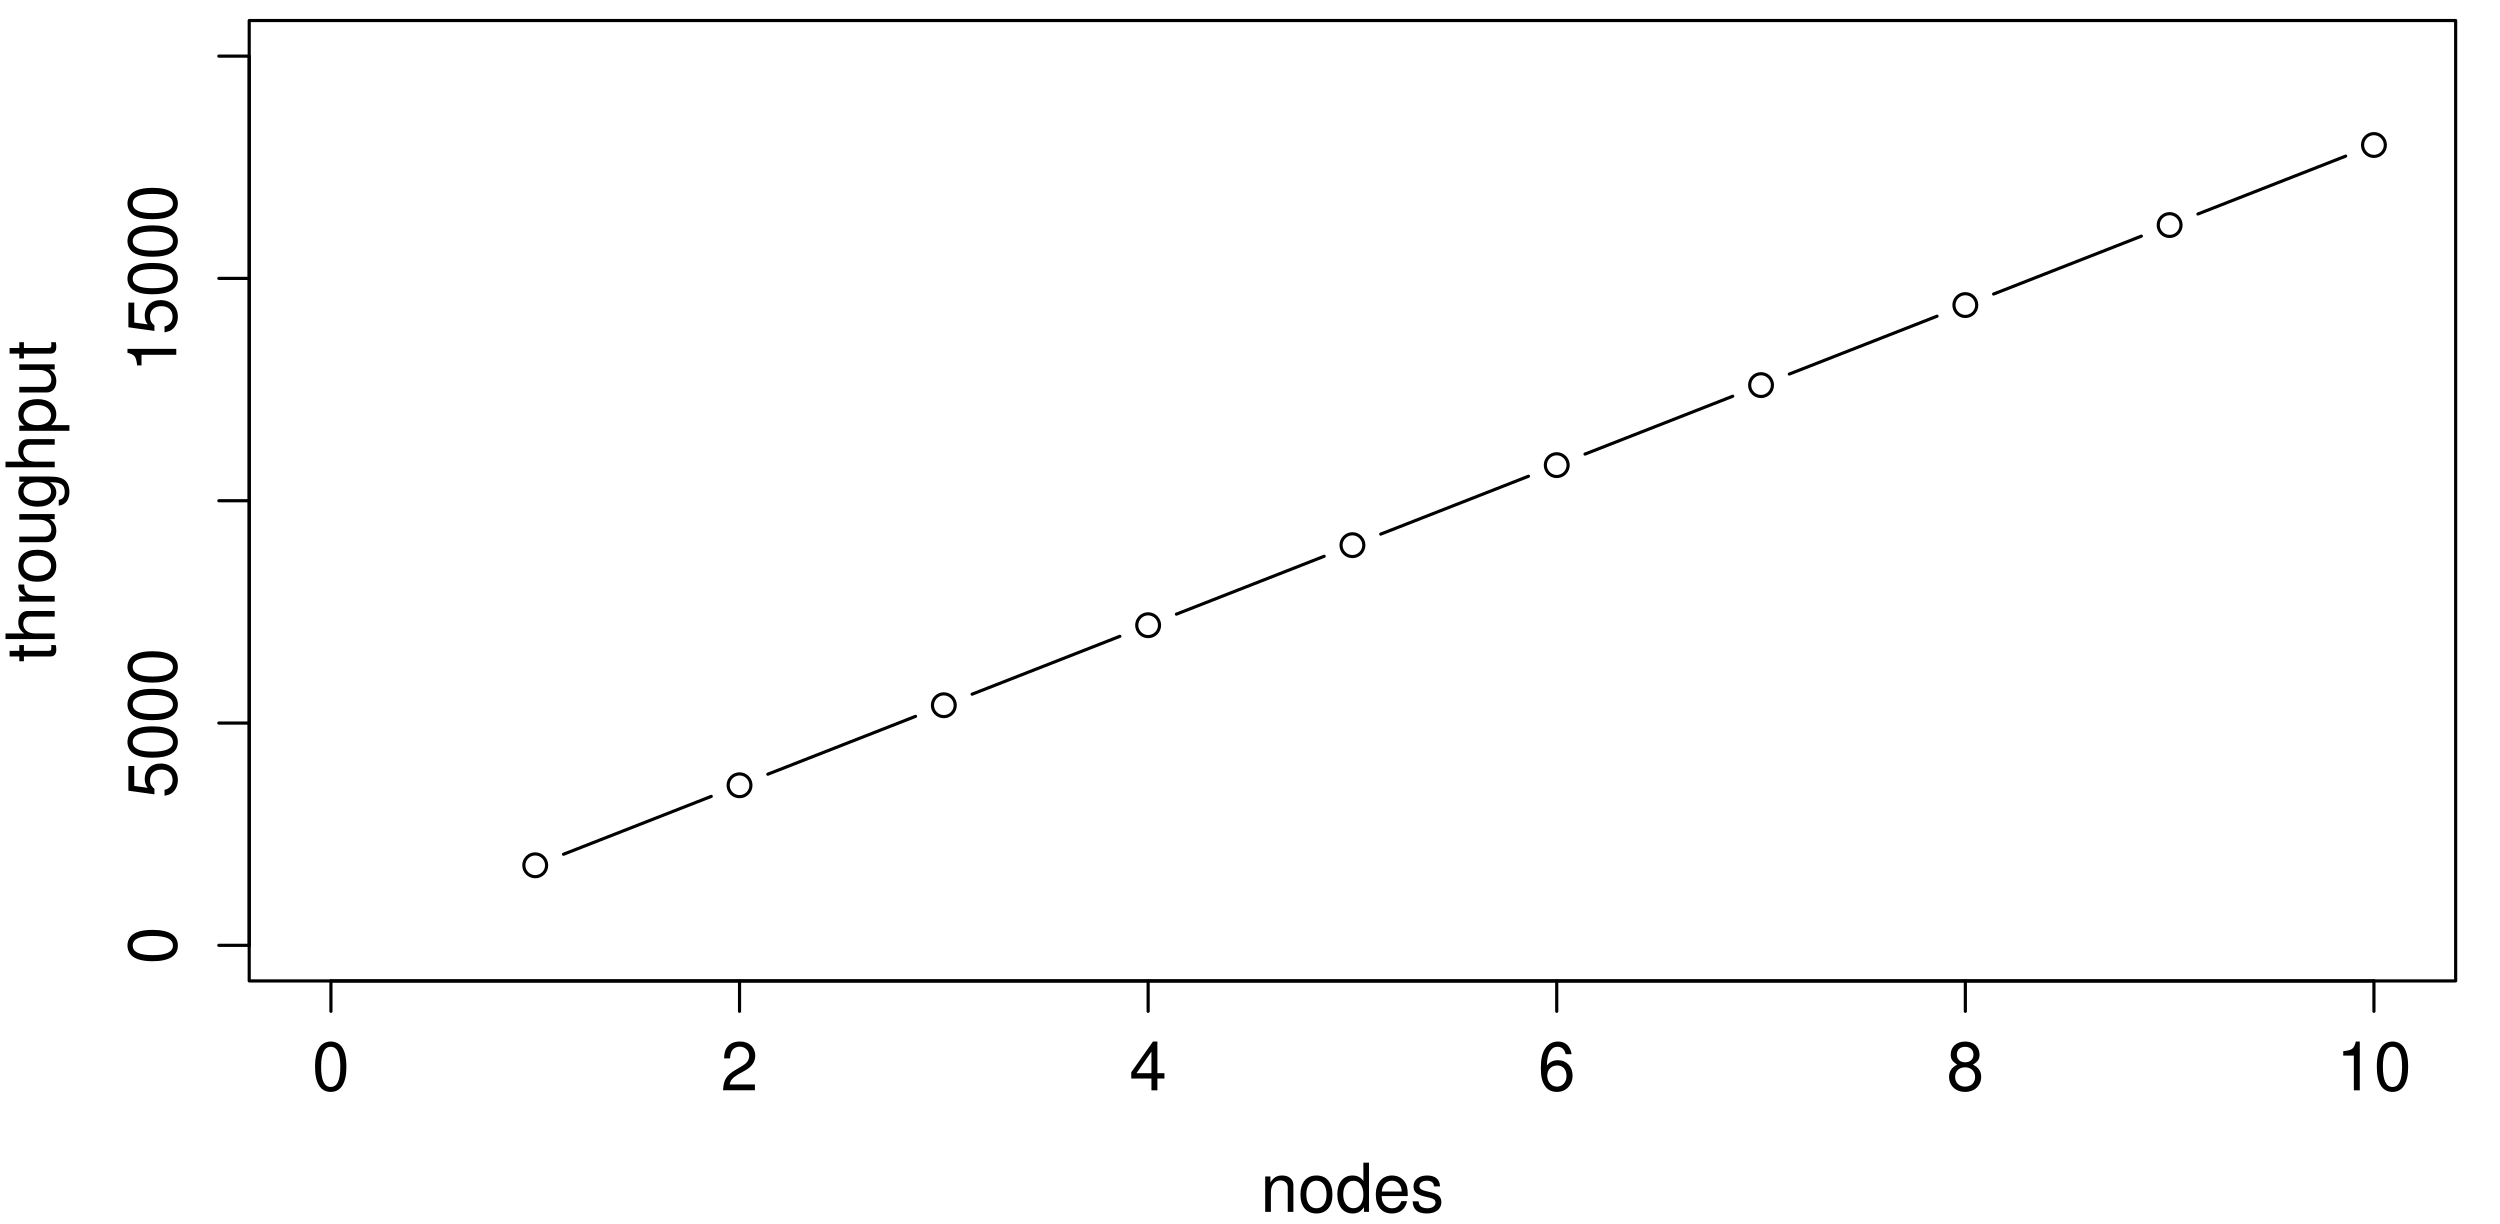
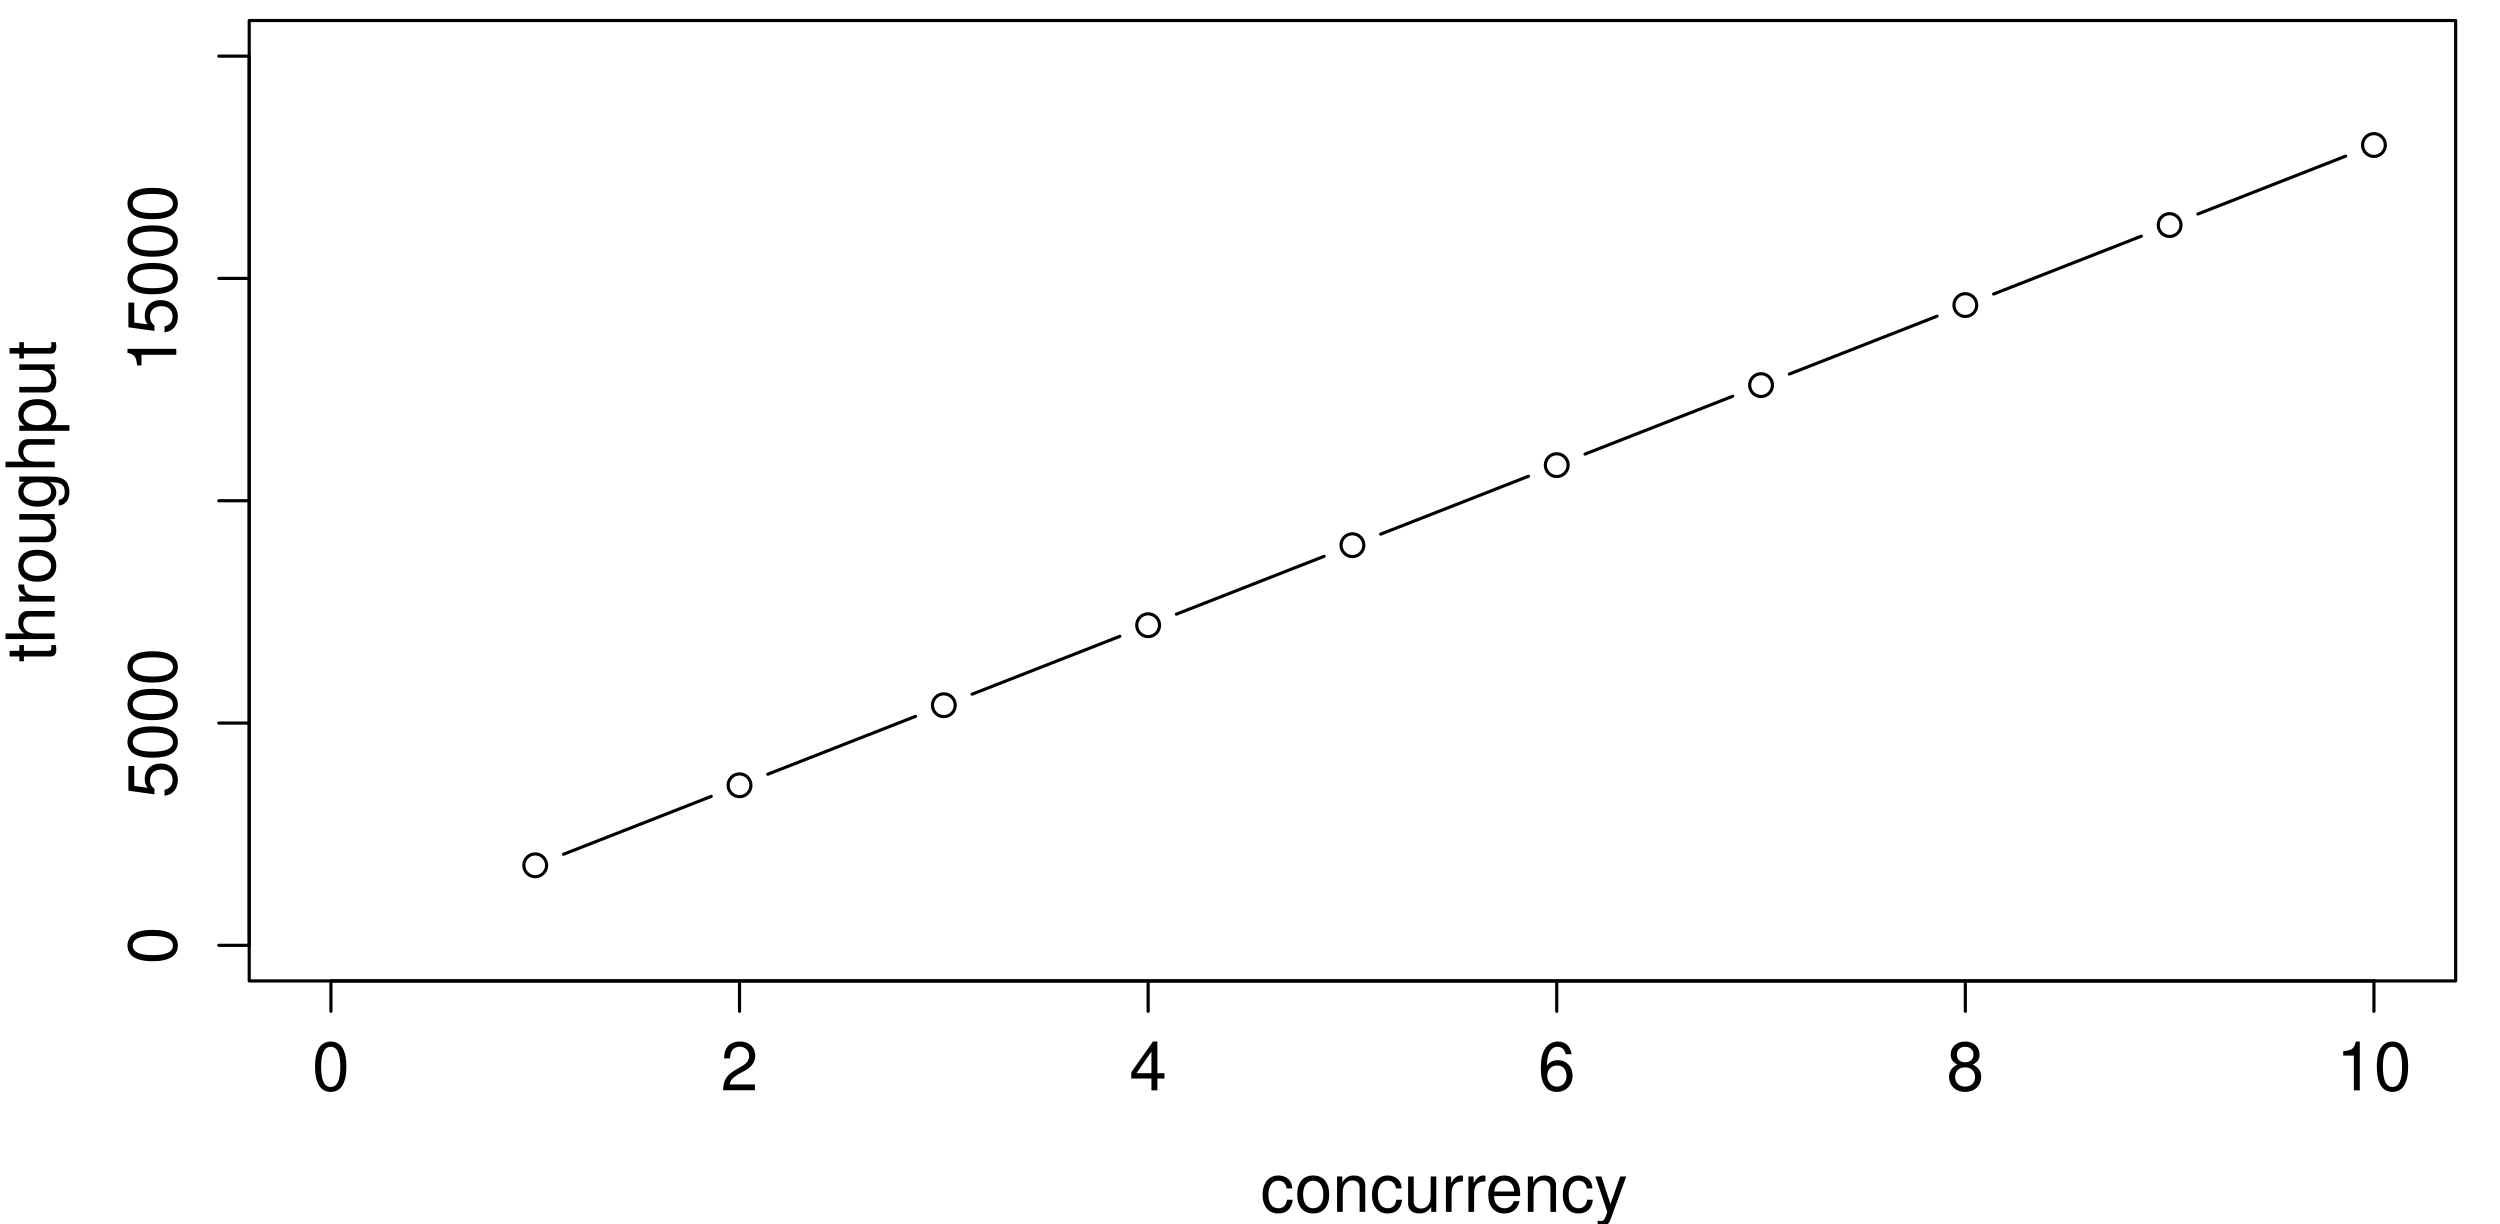
<svg xmlns="http://www.w3.org/2000/svg" viewBox="0 0 740.331 362.219" height="362.219" width="740.331" xml:space="preserve" version="1.1" id="svg2">
  <defs id="defs6">
    <clipPath id="clipPath12" clipPathUnits="userSpaceOnUse">
      <path id="path14" d="M 0,0 612,0 612,360 0,360 0,0 Z" />
    </clipPath>
    <clipPath id="clipPath22" clipPathUnits="userSpaceOnUse">
      <path id="path24" d="M 0,0 612,0 612,360 0,360 0,0 Z" />
    </clipPath>
    <clipPath id="clipPath32" clipPathUnits="userSpaceOnUse">
      <path id="path34" d="m 59.04,73.44 522.72,0 0,227.52 -522.72,0 0,-227.52 z" />
    </clipPath>
    <clipPath id="clipPath78" clipPathUnits="userSpaceOnUse">
      <path id="path80" d="M 0,0 612,0 612,360 0,360 0,0 Z" />
    </clipPath>
  </defs>
  <g clip-path="url(#clipPath12)" transform="matrix(1.25,0,0,-1.25,0,382.282)" id="g10">
    <g id="g16" />
    <g id="g18">
      <g clip-path="url(#clipPath22)" id="g20">
        <path id="path26" style="fill:#ffffff;fill-opacity:1;fill-rule:nonzero;stroke:none" d="M 0,0 612,0 612,360 0,360 0,0 Z" />
      </g>
    </g>
    <g id="g28">
      <g clip-path="url(#clipPath32)" id="g30">
        <path id="path36" style="fill:none;stroke:#000000;stroke-width:0.75;stroke-linecap:round;stroke-linejoin:round;stroke-miterlimit:10;stroke-dasharray:none;stroke-opacity:1" d="m 133.5,103.45 35,13.71" />
        <path id="path38" style="fill:none;stroke:#000000;stroke-width:0.75;stroke-linecap:round;stroke-linejoin:round;stroke-miterlimit:10;stroke-dasharray:none;stroke-opacity:1" d="m 181.9,122.41 35,13.71" />
        <path id="path40" style="fill:none;stroke:#000000;stroke-width:0.75;stroke-linecap:round;stroke-linejoin:round;stroke-miterlimit:10;stroke-dasharray:none;stroke-opacity:1" d="m 230.3,141.37 35,13.71" />
        <path id="path42" style="fill:none;stroke:#000000;stroke-width:0.75;stroke-linecap:round;stroke-linejoin:round;stroke-miterlimit:10;stroke-dasharray:none;stroke-opacity:1" d="m 278.7,160.33 35,13.71" />
        <path id="path44" style="fill:none;stroke:#000000;stroke-width:0.75;stroke-linecap:round;stroke-linejoin:round;stroke-miterlimit:10;stroke-dasharray:none;stroke-opacity:1" d="m 327.1,179.29 35,13.71" />
        <path id="path46" style="fill:none;stroke:#000000;stroke-width:0.75;stroke-linecap:round;stroke-linejoin:round;stroke-miterlimit:10;stroke-dasharray:none;stroke-opacity:1" d="m 375.5,198.25 35,13.71" />
        <path id="path48" style="fill:none;stroke:#000000;stroke-width:0.75;stroke-linecap:round;stroke-linejoin:round;stroke-miterlimit:10;stroke-dasharray:none;stroke-opacity:1" d="m 423.9,217.21 35,13.71" />
        <path id="path50" style="fill:none;stroke:#000000;stroke-width:0.75;stroke-linecap:round;stroke-linejoin:round;stroke-miterlimit:10;stroke-dasharray:none;stroke-opacity:1" d="m 472.3,236.17 35,13.71" />
        <path id="path52" style="fill:none;stroke:#000000;stroke-width:0.75;stroke-linecap:round;stroke-linejoin:round;stroke-miterlimit:10;stroke-dasharray:none;stroke-opacity:1" d="m 520.7,255.13 35,13.71" />
        <path id="path54" style="fill:none;stroke:#000000;stroke-width:0.75;stroke-linecap:round;stroke-linejoin:round;stroke-miterlimit:10;stroke-dasharray:none;stroke-opacity:1" d="m 124.1,100.83 c 0,1.48 1.21,2.7 2.7,2.7 1.48,0 2.7,-1.22 2.7,-2.7 0,-1.49 -1.22,-2.7 -2.7,-2.7 -1.49,0 -2.7,1.21 -2.7,2.7" />
        <path id="path56" style="fill:none;stroke:#000000;stroke-width:0.75;stroke-linecap:round;stroke-linejoin:round;stroke-miterlimit:10;stroke-dasharray:none;stroke-opacity:1" d="m 172.5,119.79 c 0,1.48 1.21,2.7 2.7,2.7 1.49,0 2.7,-1.22 2.7,-2.7 0,-1.49 -1.21,-2.7 -2.7,-2.7 -1.49,0 -2.7,1.21 -2.7,2.7" />
        <path id="path58" style="fill:none;stroke:#000000;stroke-width:0.75;stroke-linecap:round;stroke-linejoin:round;stroke-miterlimit:10;stroke-dasharray:none;stroke-opacity:1" d="m 220.9,138.75 c 0,1.48 1.21,2.7 2.7,2.7 1.49,0 2.7,-1.22 2.7,-2.7 0,-1.49 -1.21,-2.7 -2.7,-2.7 -1.49,0 -2.7,1.21 -2.7,2.7" />
        <path id="path60" style="fill:none;stroke:#000000;stroke-width:0.75;stroke-linecap:round;stroke-linejoin:round;stroke-miterlimit:10;stroke-dasharray:none;stroke-opacity:1" d="m 269.3,157.71 c 0,1.48 1.21,2.7 2.7,2.7 1.49,0 2.7,-1.22 2.7,-2.7 0,-1.49 -1.21,-2.7 -2.7,-2.7 -1.49,0 -2.7,1.21 -2.7,2.7" />
        <path id="path62" style="fill:none;stroke:#000000;stroke-width:0.75;stroke-linecap:round;stroke-linejoin:round;stroke-miterlimit:10;stroke-dasharray:none;stroke-opacity:1" d="m 317.7,176.67 c 0,1.48 1.21,2.7 2.7,2.7 1.48,0 2.7,-1.22 2.7,-2.7 0,-1.49 -1.22,-2.7 -2.7,-2.7 -1.49,0 -2.7,1.21 -2.7,2.7" />
        <path id="path64" style="fill:none;stroke:#000000;stroke-width:0.75;stroke-linecap:round;stroke-linejoin:round;stroke-miterlimit:10;stroke-dasharray:none;stroke-opacity:1" d="m 366.1,195.63 c 0,1.48 1.21,2.7 2.7,2.7 1.48,0 2.7,-1.22 2.7,-2.7 0,-1.49 -1.22,-2.7 -2.7,-2.7 -1.49,0 -2.7,1.21 -2.7,2.7" />
        <path id="path66" style="fill:none;stroke:#000000;stroke-width:0.75;stroke-linecap:round;stroke-linejoin:round;stroke-miterlimit:10;stroke-dasharray:none;stroke-opacity:1" d="m 414.5,214.59 c 0,1.48 1.21,2.7 2.7,2.7 1.49,0 2.7,-1.22 2.7,-2.7 0,-1.49 -1.21,-2.7 -2.7,-2.7 -1.49,0 -2.7,1.21 -2.7,2.7" />
        <path id="path68" style="fill:none;stroke:#000000;stroke-width:0.75;stroke-linecap:round;stroke-linejoin:round;stroke-miterlimit:10;stroke-dasharray:none;stroke-opacity:1" d="m 462.9,233.55 c 0,1.48 1.21,2.7 2.7,2.7 1.48,0 2.7,-1.22 2.7,-2.7 0,-1.49 -1.22,-2.7 -2.7,-2.7 -1.49,0 -2.7,1.21 -2.7,2.7" />
        <path id="path70" style="fill:none;stroke:#000000;stroke-width:0.75;stroke-linecap:round;stroke-linejoin:round;stroke-miterlimit:10;stroke-dasharray:none;stroke-opacity:1" d="m 511.3,252.51 c 0,1.48 1.21,2.7 2.7,2.7 1.48,0 2.7,-1.22 2.7,-2.7 0,-1.49 -1.22,-2.7 -2.7,-2.7 -1.49,0 -2.7,1.21 -2.7,2.7" />
        <path id="path72" style="fill:none;stroke:#000000;stroke-width:0.75;stroke-linecap:round;stroke-linejoin:round;stroke-miterlimit:10;stroke-dasharray:none;stroke-opacity:1" d="m 559.7,271.47 c 0,1.48 1.21,2.7 2.7,2.7 1.48,0 2.7,-1.22 2.7,-2.7 0,-1.49 -1.22,-2.7 -2.7,-2.7 -1.49,0 -2.7,1.21 -2.7,2.7" />
      </g>
    </g>
    <g id="g74">
      <g clip-path="url(#clipPath78)" id="g76">
        <path id="path82" style="fill:none;stroke:#000000;stroke-width:0.75;stroke-linecap:round;stroke-linejoin:round;stroke-miterlimit:10;stroke-dasharray:none;stroke-opacity:1" d="m 78.4,73.44 484,0" />
        <path id="path84" style="fill:none;stroke:#000000;stroke-width:0.75;stroke-linecap:round;stroke-linejoin:round;stroke-miterlimit:10;stroke-dasharray:none;stroke-opacity:1" d="m 78.4,73.44 0,-7.2" />
        <path id="path86" style="fill:none;stroke:#000000;stroke-width:0.75;stroke-linecap:round;stroke-linejoin:round;stroke-miterlimit:10;stroke-dasharray:none;stroke-opacity:1" d="m 175.2,73.44 0,-7.2" />
        <path id="path88" style="fill:none;stroke:#000000;stroke-width:0.75;stroke-linecap:round;stroke-linejoin:round;stroke-miterlimit:10;stroke-dasharray:none;stroke-opacity:1" d="m 272,73.44 0,-7.2" />
        <path id="path90" style="fill:none;stroke:#000000;stroke-width:0.75;stroke-linecap:round;stroke-linejoin:round;stroke-miterlimit:10;stroke-dasharray:none;stroke-opacity:1" d="m 368.8,73.44 0,-7.2" />
        <path id="path92" style="fill:none;stroke:#000000;stroke-width:0.75;stroke-linecap:round;stroke-linejoin:round;stroke-miterlimit:10;stroke-dasharray:none;stroke-opacity:1" d="m 465.6,73.44 0,-7.2" />
        <path id="path94" style="fill:none;stroke:#000000;stroke-width:0.75;stroke-linecap:round;stroke-linejoin:round;stroke-miterlimit:10;stroke-dasharray:none;stroke-opacity:1" d="m 562.4,73.44 0,-7.2" />
        <text id="text96" style="font-variant:normal;font-weight:normal;font-size:16px;font-family:Helvetica;-inkscape-font-specification:Helvetica;writing-mode:lr-tb;fill:#000000;fill-opacity:1;fill-rule:nonzero;stroke:none" transform="matrix(1,0,0,-1,73.95,47.52)">
          <tspan id="tspan98" y="0" x="0">0</tspan>
        </text>
        <text id="text100" style="font-variant:normal;font-weight:normal;font-size:16px;font-family:Helvetica;-inkscape-font-specification:Helvetica;writing-mode:lr-tb;fill:#000000;fill-opacity:1;fill-rule:nonzero;stroke:none" transform="matrix(1,0,0,-1,170.75,47.52)">
          <tspan id="tspan102" y="0" x="0">2</tspan>
        </text>
        <text id="text104" style="font-variant:normal;font-weight:normal;font-size:16px;font-family:Helvetica;-inkscape-font-specification:Helvetica;writing-mode:lr-tb;fill:#000000;fill-opacity:1;fill-rule:nonzero;stroke:none" transform="matrix(1,0,0,-1,267.55,47.52)">
          <tspan id="tspan106" y="0" x="0">4</tspan>
        </text>
        <text id="text108" style="font-variant:normal;font-weight:normal;font-size:16px;font-family:Helvetica;-inkscape-font-specification:Helvetica;writing-mode:lr-tb;fill:#000000;fill-opacity:1;fill-rule:nonzero;stroke:none" transform="matrix(1,0,0,-1,364.35,47.52)">
          <tspan id="tspan110" y="0" x="0">6</tspan>
        </text>
        <text id="text112" style="font-variant:normal;font-weight:normal;font-size:16px;font-family:Helvetica;-inkscape-font-specification:Helvetica;writing-mode:lr-tb;fill:#000000;fill-opacity:1;fill-rule:nonzero;stroke:none" transform="matrix(1,0,0,-1,461.15,47.52)">
          <tspan id="tspan114" y="0" x="0">8</tspan>
        </text>
        <text id="text116" style="font-variant:normal;font-weight:normal;font-size:16px;font-family:Helvetica;-inkscape-font-specification:Helvetica;writing-mode:lr-tb;fill:#000000;fill-opacity:1;fill-rule:nonzero;stroke:none" transform="matrix(1,0,0,-1,553.5,47.52)">
          <tspan id="tspan118" y="0" x="0 8.896">10</tspan>
        </text>
        <path id="path120" style="fill:none;stroke:#000000;stroke-width:0.75;stroke-linecap:round;stroke-linejoin:round;stroke-miterlimit:10;stroke-dasharray:none;stroke-opacity:1" d="m 59.04,81.87 0,210.66" />
        <path id="path122" style="fill:none;stroke:#000000;stroke-width:0.75;stroke-linecap:round;stroke-linejoin:round;stroke-miterlimit:10;stroke-dasharray:none;stroke-opacity:1" d="m 59.04,81.87 -7.2,0" />
        <path id="path124" style="fill:none;stroke:#000000;stroke-width:0.75;stroke-linecap:round;stroke-linejoin:round;stroke-miterlimit:10;stroke-dasharray:none;stroke-opacity:1" d="m 59.04,134.53 -7.2,0" />
        <path id="path126" style="fill:none;stroke:#000000;stroke-width:0.75;stroke-linecap:round;stroke-linejoin:round;stroke-miterlimit:10;stroke-dasharray:none;stroke-opacity:1" d="m 59.04,187.2 -7.2,0" />
        <path id="path128" style="fill:none;stroke:#000000;stroke-width:0.75;stroke-linecap:round;stroke-linejoin:round;stroke-miterlimit:10;stroke-dasharray:none;stroke-opacity:1" d="m 59.04,239.87 -7.2,0" />
        <path id="path130" style="fill:none;stroke:#000000;stroke-width:0.75;stroke-linecap:round;stroke-linejoin:round;stroke-miterlimit:10;stroke-dasharray:none;stroke-opacity:1" d="m 59.04,292.53 -7.2,0" />
        <text id="text132" style="font-variant:normal;font-weight:normal;font-size:16px;font-family:Helvetica;-inkscape-font-specification:Helvetica;writing-mode:lr-tb;fill:#000000;fill-opacity:1;fill-rule:nonzero;stroke:none" transform="matrix(0,1,1,0,41.76,77.42)">
          <tspan id="tspan134" y="0" x="0">0</tspan>
        </text>
        <text id="text136" style="font-variant:normal;font-weight:normal;font-size:16px;font-family:Helvetica;-inkscape-font-specification:Helvetica;writing-mode:lr-tb;fill:#000000;fill-opacity:1;fill-rule:nonzero;stroke:none" transform="matrix(0,1,1,0,41.76,116.74)">
          <tspan id="tspan138" y="0" x="0 8.896 17.792 26.688">5000</tspan>
        </text>
        <text id="text140" style="font-variant:normal;font-weight:normal;font-size:16px;font-family:Helvetica;-inkscape-font-specification:Helvetica;writing-mode:lr-tb;fill:#000000;fill-opacity:1;fill-rule:nonzero;stroke:none" transform="matrix(0,1,1,0,41.76,217.63)">
          <tspan id="tspan142" y="0" x="0 8.896 17.792 26.688 35.584">15000</tspan>
        </text>
        <path id="path144" style="fill:none;stroke:#000000;stroke-width:0.75;stroke-linecap:round;stroke-linejoin:round;stroke-miterlimit:10;stroke-dasharray:none;stroke-opacity:1" d="m 59.04,73.44 522.72,0 0,227.52 -522.72,0 0,-227.52" />
        <text id="text146" style="font-variant:normal;font-weight:normal;font-size:16px;font-family:Helvetica;-inkscape-font-specification:Helvetica;writing-mode:lr-tb;fill:#000000;fill-opacity:1;fill-rule:nonzero;stroke:none" transform="matrix(1,0,0,-1,298.61,18.72)">
-           <tspan id="tspan148" y="0" x="0 8.896 17.792 26.688 35.584">nodes</tspan>
+           <tspan id="tspan148" y="0" x="0 8.896 17.792 26.688 35.584">concurrency</tspan>
        </text>
        <text id="text150" style="font-variant:normal;font-weight:normal;font-size:16px;font-family:Helvetica;-inkscape-font-specification:Helvetica;writing-mode:lr-tb;fill:#000000;fill-opacity:1;fill-rule:nonzero;stroke:none" transform="matrix(0,1,1,0,12.96,148.95)">
          <tspan id="tspan152" y="0" x="0 4.448 13.344 18.672 27.568 36.464 45.36 54.256 63.152 72.048">throughput</tspan>
        </text>
      </g>
    </g>
  </g>
</svg>
